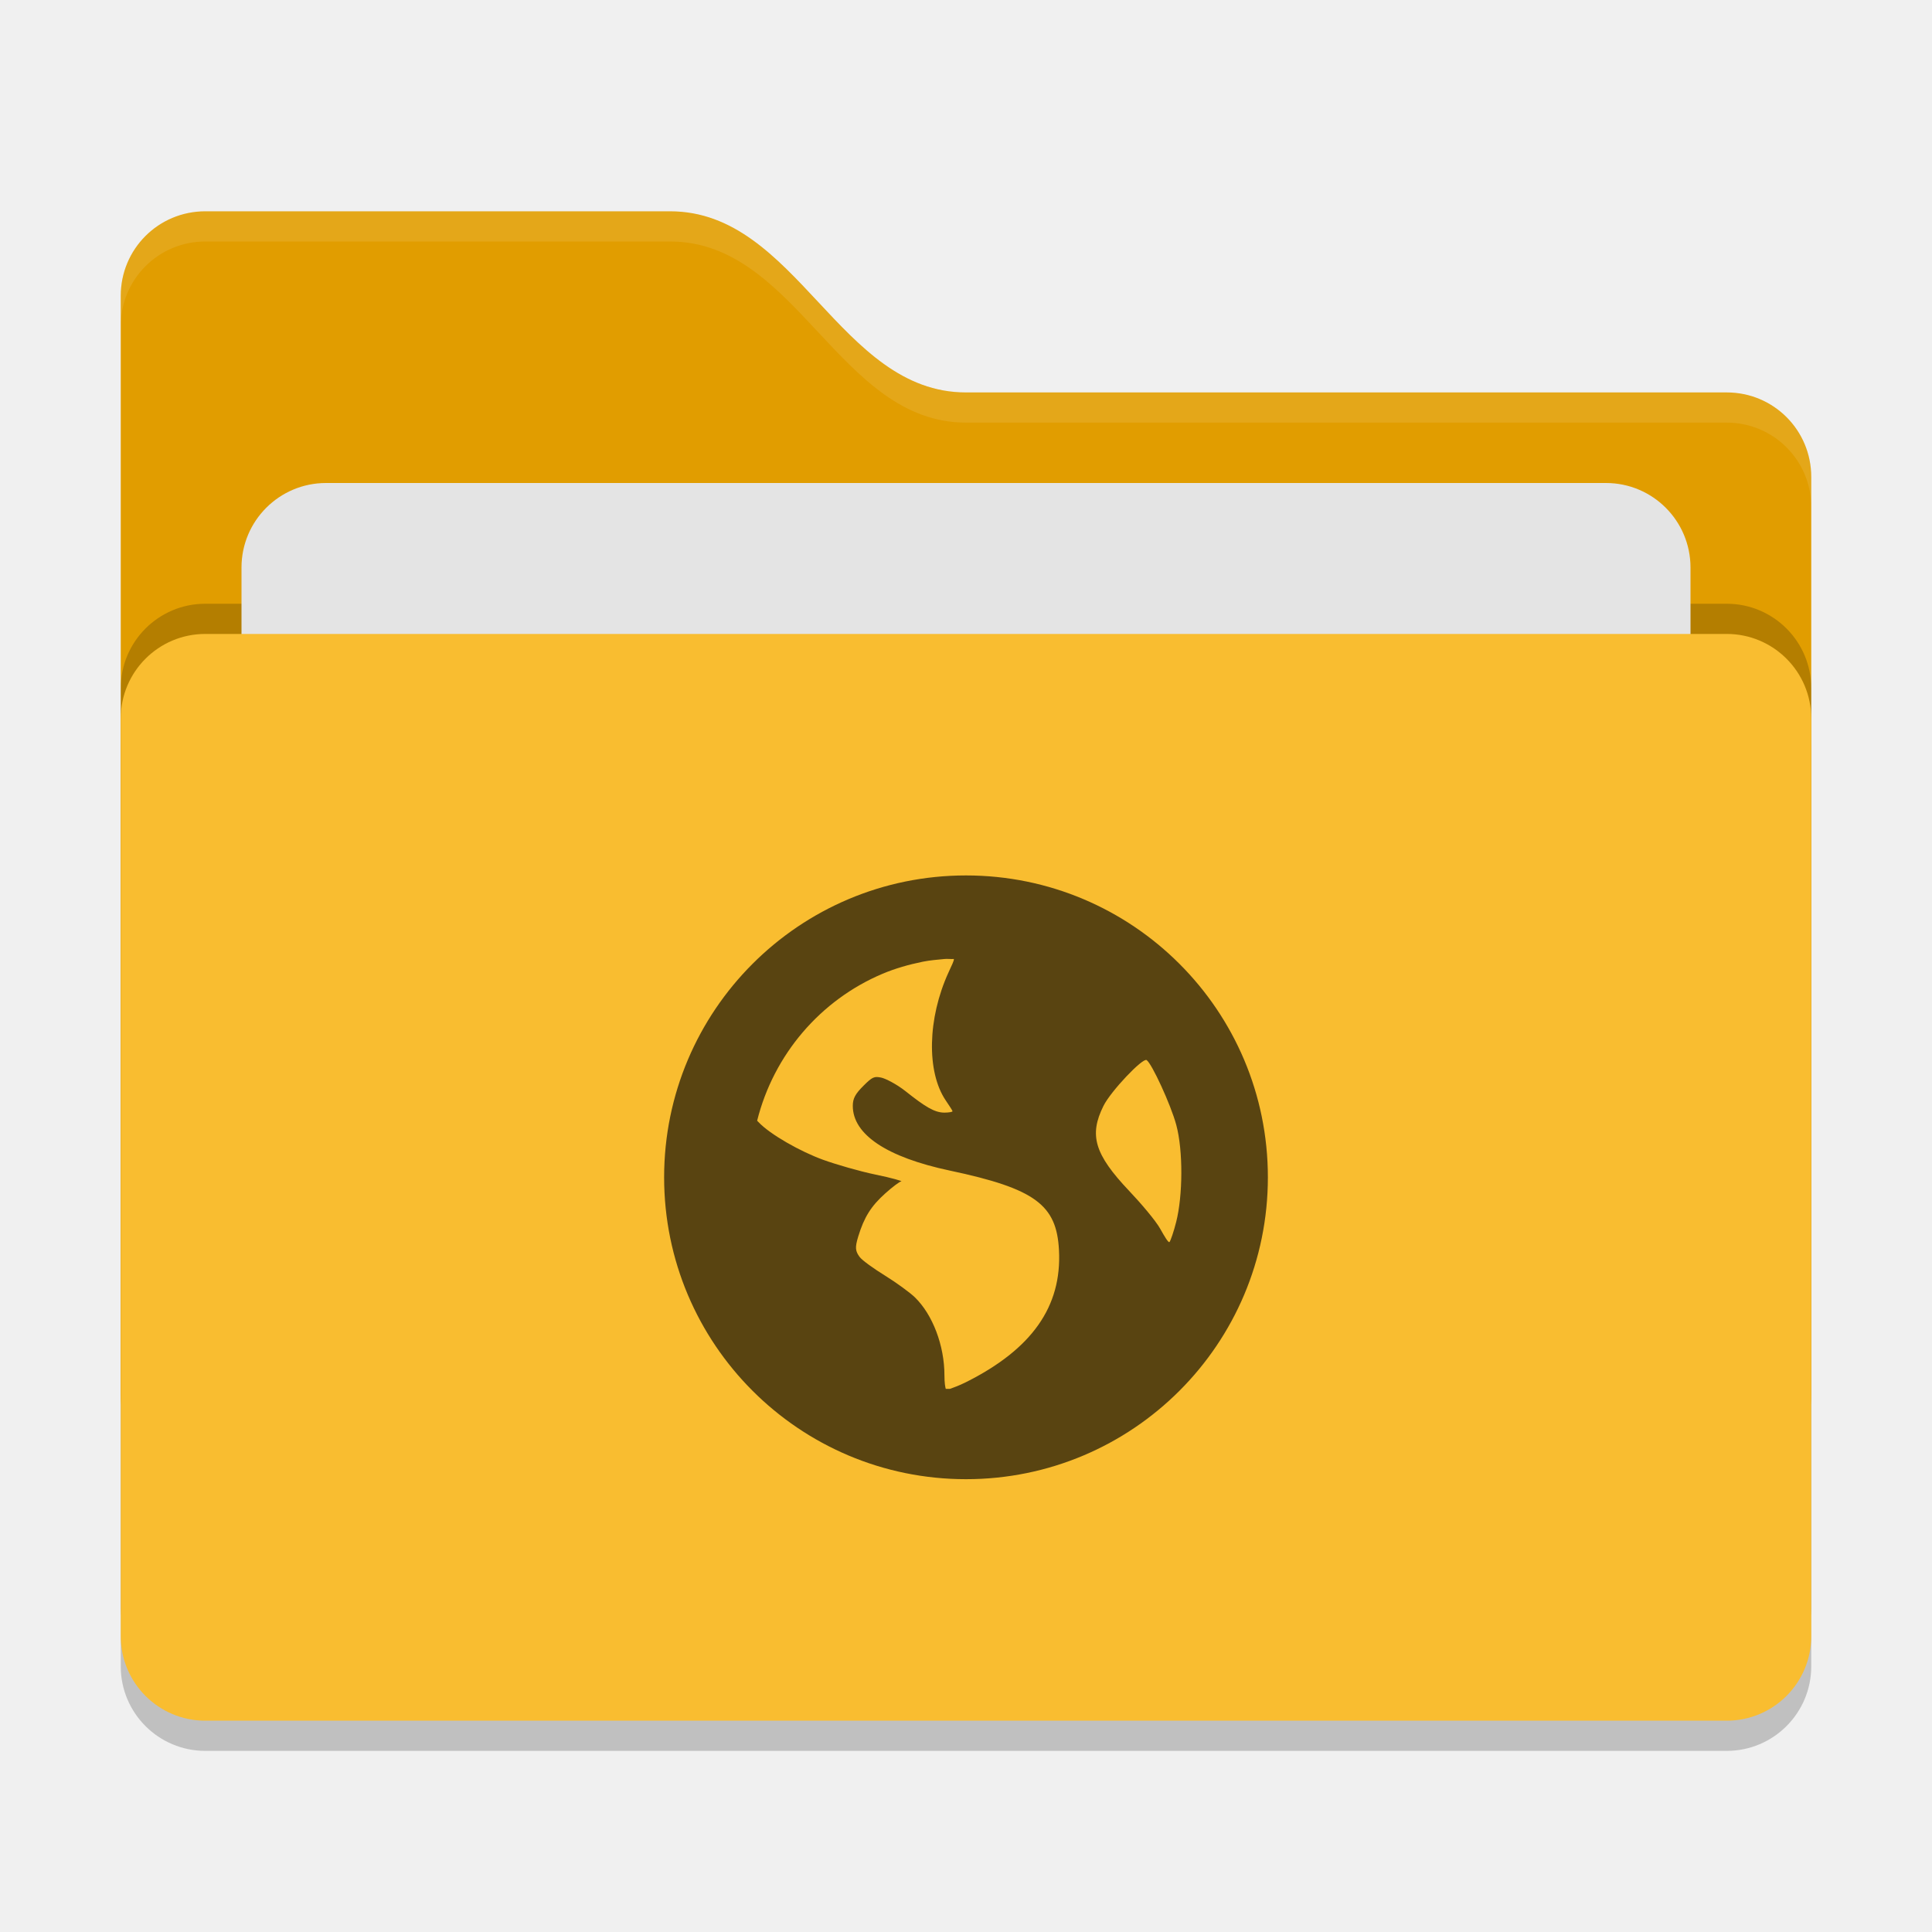
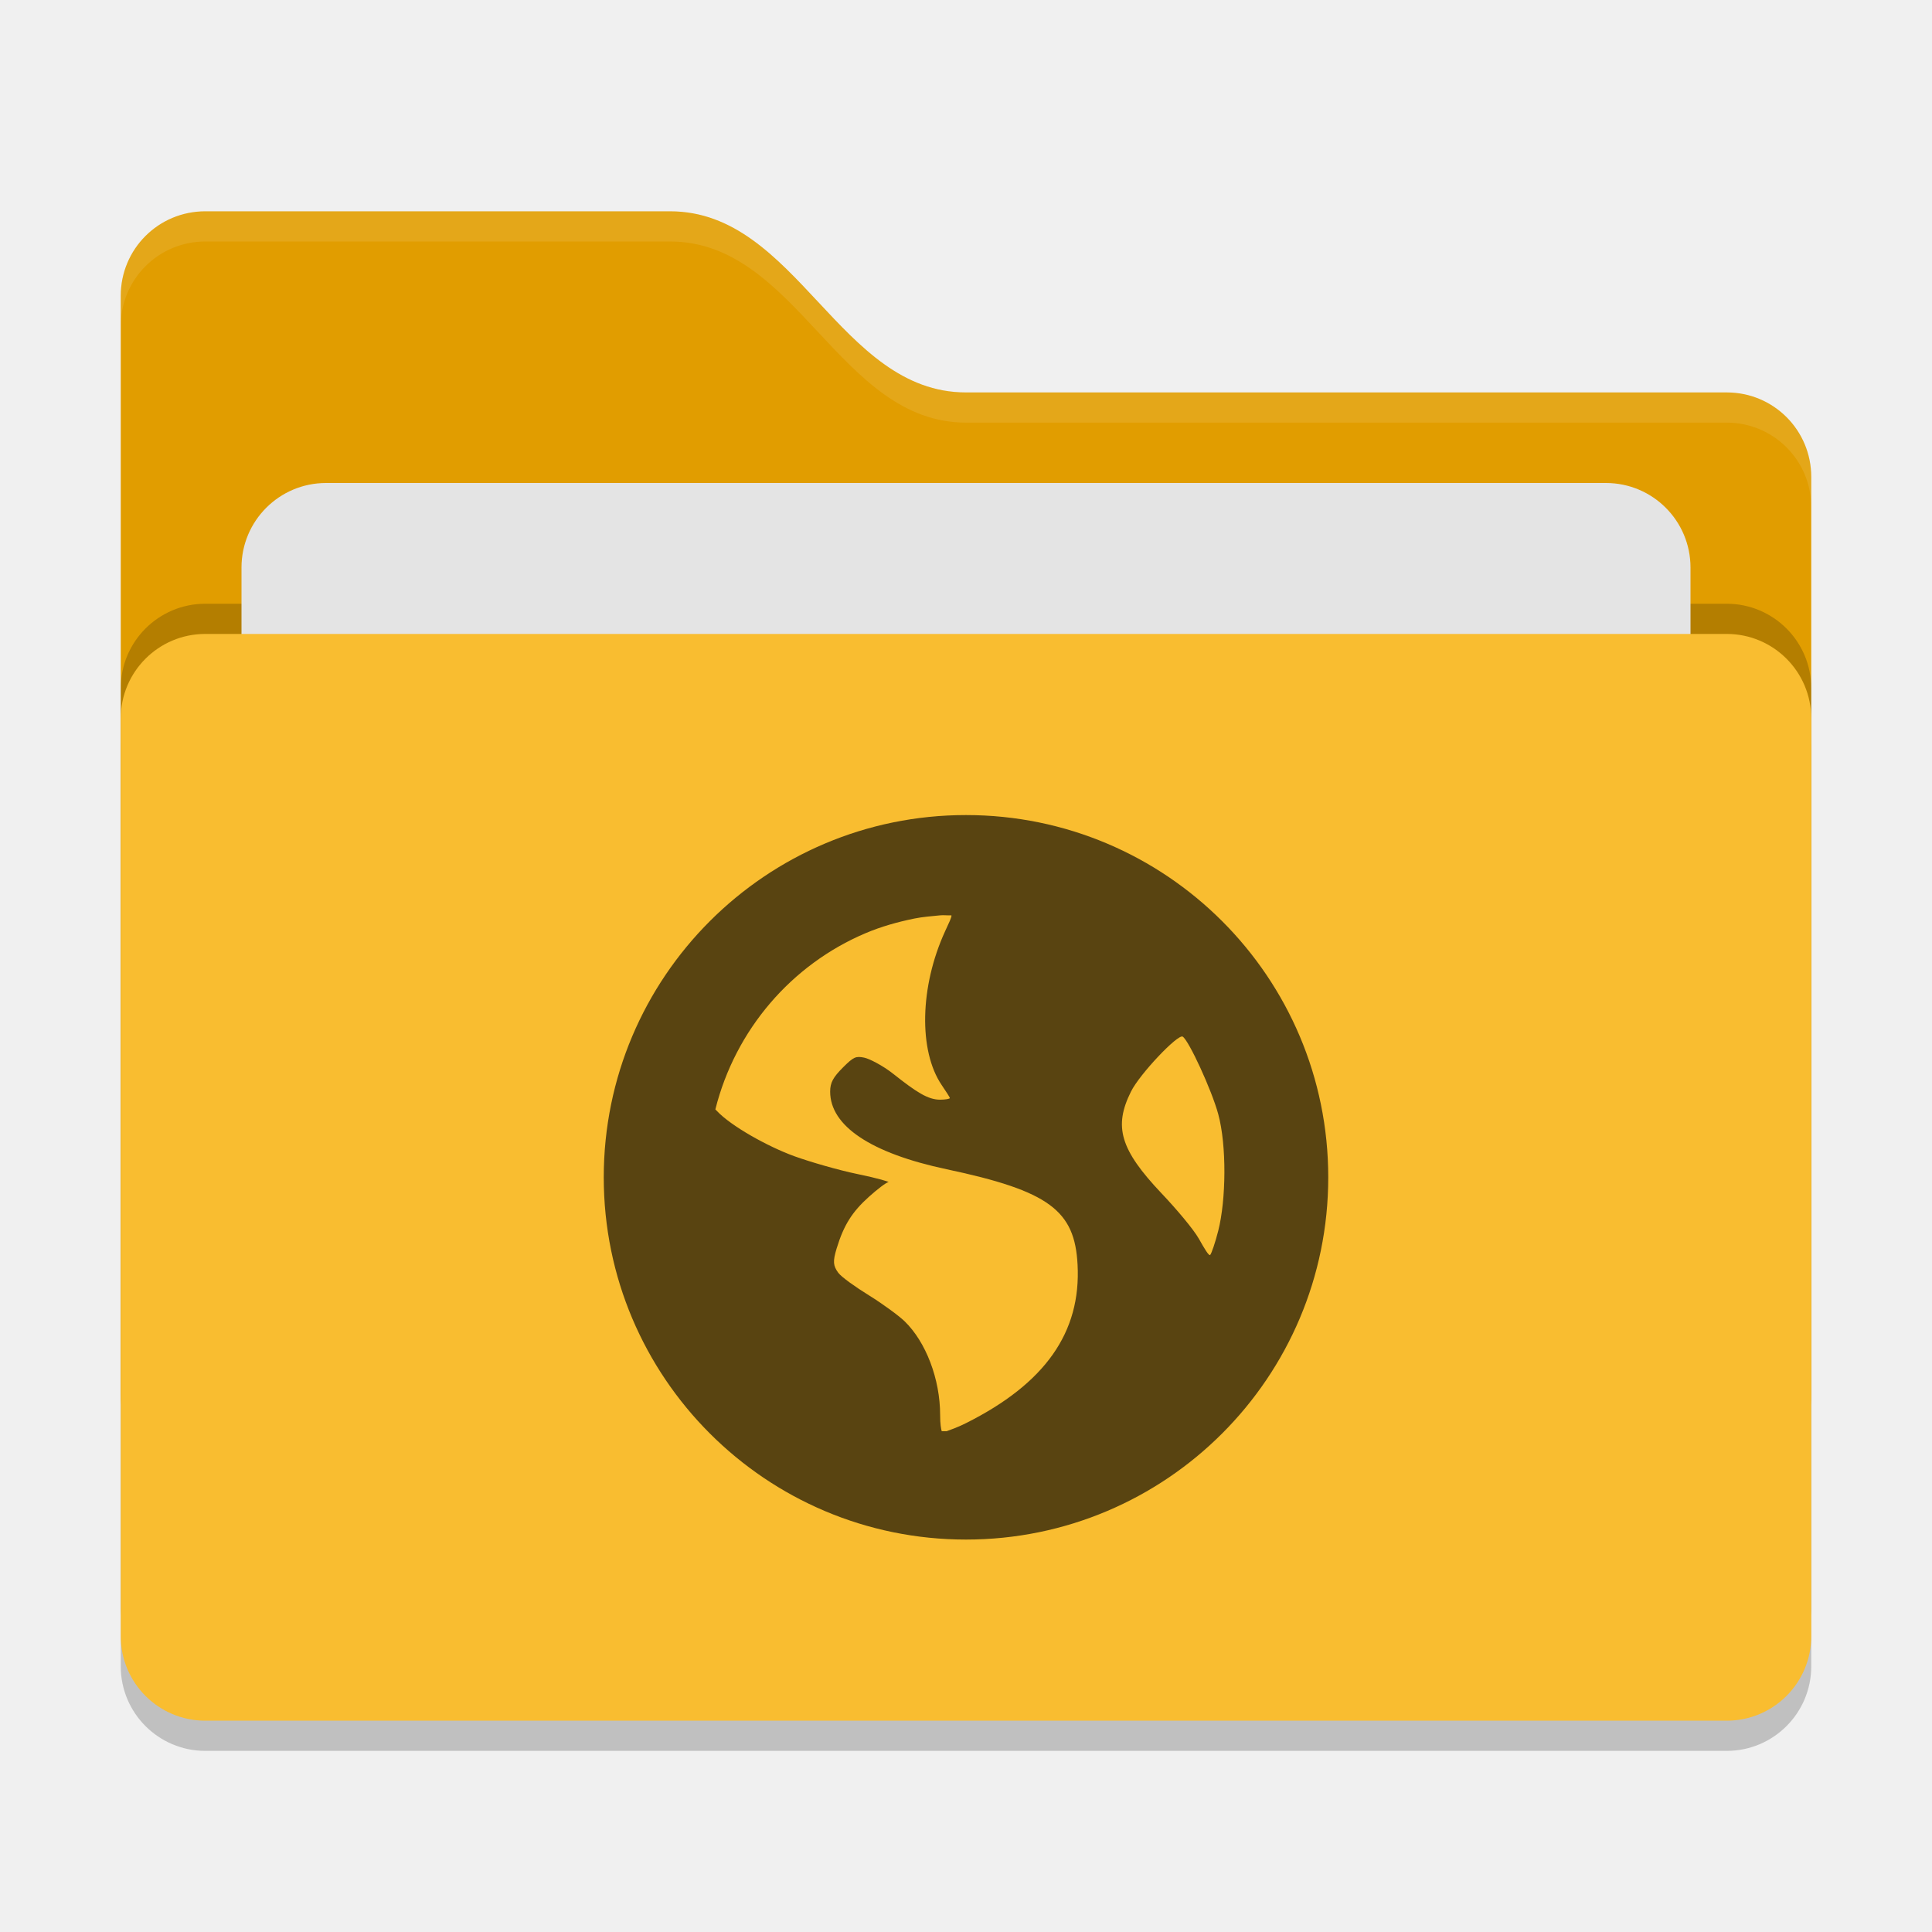
<svg xmlns="http://www.w3.org/2000/svg" width="64" height="64" version="1">
  <rect style="opacity:0.2" width="56" height="36" x="4" y="22" rx="2.8" ry="2.8" />
  <path style="fill:#e19d00" d="M 4,46.2 C 4,47.751 5.249,49 6.8,49 H 57.2 C 58.751,49 60,47.751 60,46.2 V 15.8 C 60,14.249 58.751,13 57.2,13 H 32 C 27.8,13 26.4,7 22.2,7 H 6.8 C 5.249,7 4,8.249 4,9.8" />
  <rect style="opacity:0.2" width="56" height="36" x="4" y="20" rx="2.8" ry="2.8" />
  <rect style="fill:#e4e4e4" width="48" height="22" x="8" y="16" rx="2.8" ry="2.8" />
  <rect style="fill:#f9bd30" width="56" height="36" x="4" y="21" rx="2.8" ry="2.8" />
  <path style="opacity:0.1;fill:#ffffff" d="M 6.801,7 C 5.25,7 4,8.25 4,9.801 V 10.801 C 4,9.25 5.25,8 6.801,8 H 22.199 C 26.399,8 27.8,14 32,14 H 57.199 C 58.75,14 60,15.25 60,16.801 V 15.801 C 60,14.25 58.75,13 57.199,13 H 32 C 27.8,13 26.399,7 22.199,7 Z" />
-   <path style="fill:#594411" d="M 32,29 C 26.477,29 22,33.477 22,39 22,44.523 26.477,49 32,49 37.523,49 42,44.523 42,39 42,33.477 37.523,29 32,29 Z M 31.286,31.768 C 31.381,31.758 31.502,31.774 31.598,31.768 31.61,31.814 31.529,31.976 31.42,32.214 30.726,33.731 30.686,35.506 31.33,36.455 31.447,36.627 31.554,36.791 31.554,36.812 31.554,36.834 31.428,36.857 31.286,36.857 30.952,36.857 30.636,36.654 29.991,36.143 29.705,35.916 29.332,35.725 29.188,35.696 28.961,35.651 28.9,35.671 28.607,35.964 28.334,36.237 28.25,36.384 28.25,36.634 28.25,37.581 29.374,38.334 31.464,38.777 34.302,39.378 35.002,39.918 35.08,41.411 35.179,43.282 34.182,44.693 32,45.786 31.74,45.916 31.574,45.967 31.464,46.009 31.416,46.005 31.379,46.013 31.33,46.009 31.312,45.951 31.286,45.817 31.286,45.563 31.286,44.569 30.894,43.545 30.304,42.973 30.145,42.82 29.702,42.494 29.322,42.259 28.942,42.024 28.559,41.751 28.473,41.634 28.332,41.44 28.32,41.322 28.429,40.964 28.627,40.312 28.863,39.948 29.322,39.536 29.562,39.32 29.804,39.138 29.857,39.134 29.911,39.13 29.55,39.021 29.009,38.911 28.468,38.8 27.677,38.568 27.268,38.42 26.52,38.149 25.51,37.581 25.125,37.17 25.109,37.152 25.095,37.14 25.081,37.125 25.632,34.928 27.18,33.127 29.232,32.259 29.662,32.077 30.104,31.953 30.572,31.857 30.804,31.81 31.046,31.792 31.286,31.768 Z M 37.982,35.116 C 38.15,35.22 38.783,36.59 38.964,37.259 39.198,38.122 39.181,39.616 38.964,40.473 38.882,40.8 38.776,41.105 38.741,41.143 38.706,41.181 38.578,40.962 38.429,40.697 38.279,40.431 37.8,39.866 37.402,39.447 36.253,38.234 36.072,37.601 36.554,36.634 36.796,36.146 37.852,35.036 37.982,35.116 Z" />
+   <path style="fill:#594411" transform="translate(-6.4,-7.8) scale(1.2)" d="M 32,29 C 26.477,29 22,33.477 22,39 22,44.523 26.477,49 32,49 37.523,49 42,44.523 42,39 42,33.477 37.523,29 32,29 Z M 31.286,31.768 C 31.381,31.758 31.502,31.774 31.598,31.768 31.61,31.814 31.529,31.976 31.42,32.214 30.726,33.731 30.686,35.506 31.33,36.455 31.447,36.627 31.554,36.791 31.554,36.812 31.554,36.834 31.428,36.857 31.286,36.857 30.952,36.857 30.636,36.654 29.991,36.143 29.705,35.916 29.332,35.725 29.188,35.696 28.961,35.651 28.9,35.671 28.607,35.964 28.334,36.237 28.25,36.384 28.25,36.634 28.25,37.581 29.374,38.334 31.464,38.777 34.302,39.378 35.002,39.918 35.08,41.411 35.179,43.282 34.182,44.693 32,45.786 31.74,45.916 31.574,45.967 31.464,46.009 31.416,46.005 31.379,46.013 31.33,46.009 31.312,45.951 31.286,45.817 31.286,45.563 31.286,44.569 30.894,43.545 30.304,42.973 30.145,42.82 29.702,42.494 29.322,42.259 28.942,42.024 28.559,41.751 28.473,41.634 28.332,41.44 28.32,41.322 28.429,40.964 28.627,40.312 28.863,39.948 29.322,39.536 29.562,39.32 29.804,39.138 29.857,39.134 29.911,39.13 29.55,39.021 29.009,38.911 28.468,38.8 27.677,38.568 27.268,38.42 26.52,38.149 25.51,37.581 25.125,37.17 25.109,37.152 25.095,37.14 25.081,37.125 25.632,34.928 27.18,33.127 29.232,32.259 29.662,32.077 30.104,31.953 30.572,31.857 30.804,31.81 31.046,31.792 31.286,31.768 Z M 37.982,35.116 C 38.15,35.22 38.783,36.59 38.964,37.259 39.198,38.122 39.181,39.616 38.964,40.473 38.882,40.8 38.776,41.105 38.741,41.143 38.706,41.181 38.578,40.962 38.429,40.697 38.279,40.431 37.8,39.866 37.402,39.447 36.253,38.234 36.072,37.601 36.554,36.634 36.796,36.146 37.852,35.036 37.982,35.116 Z" />
</svg>
